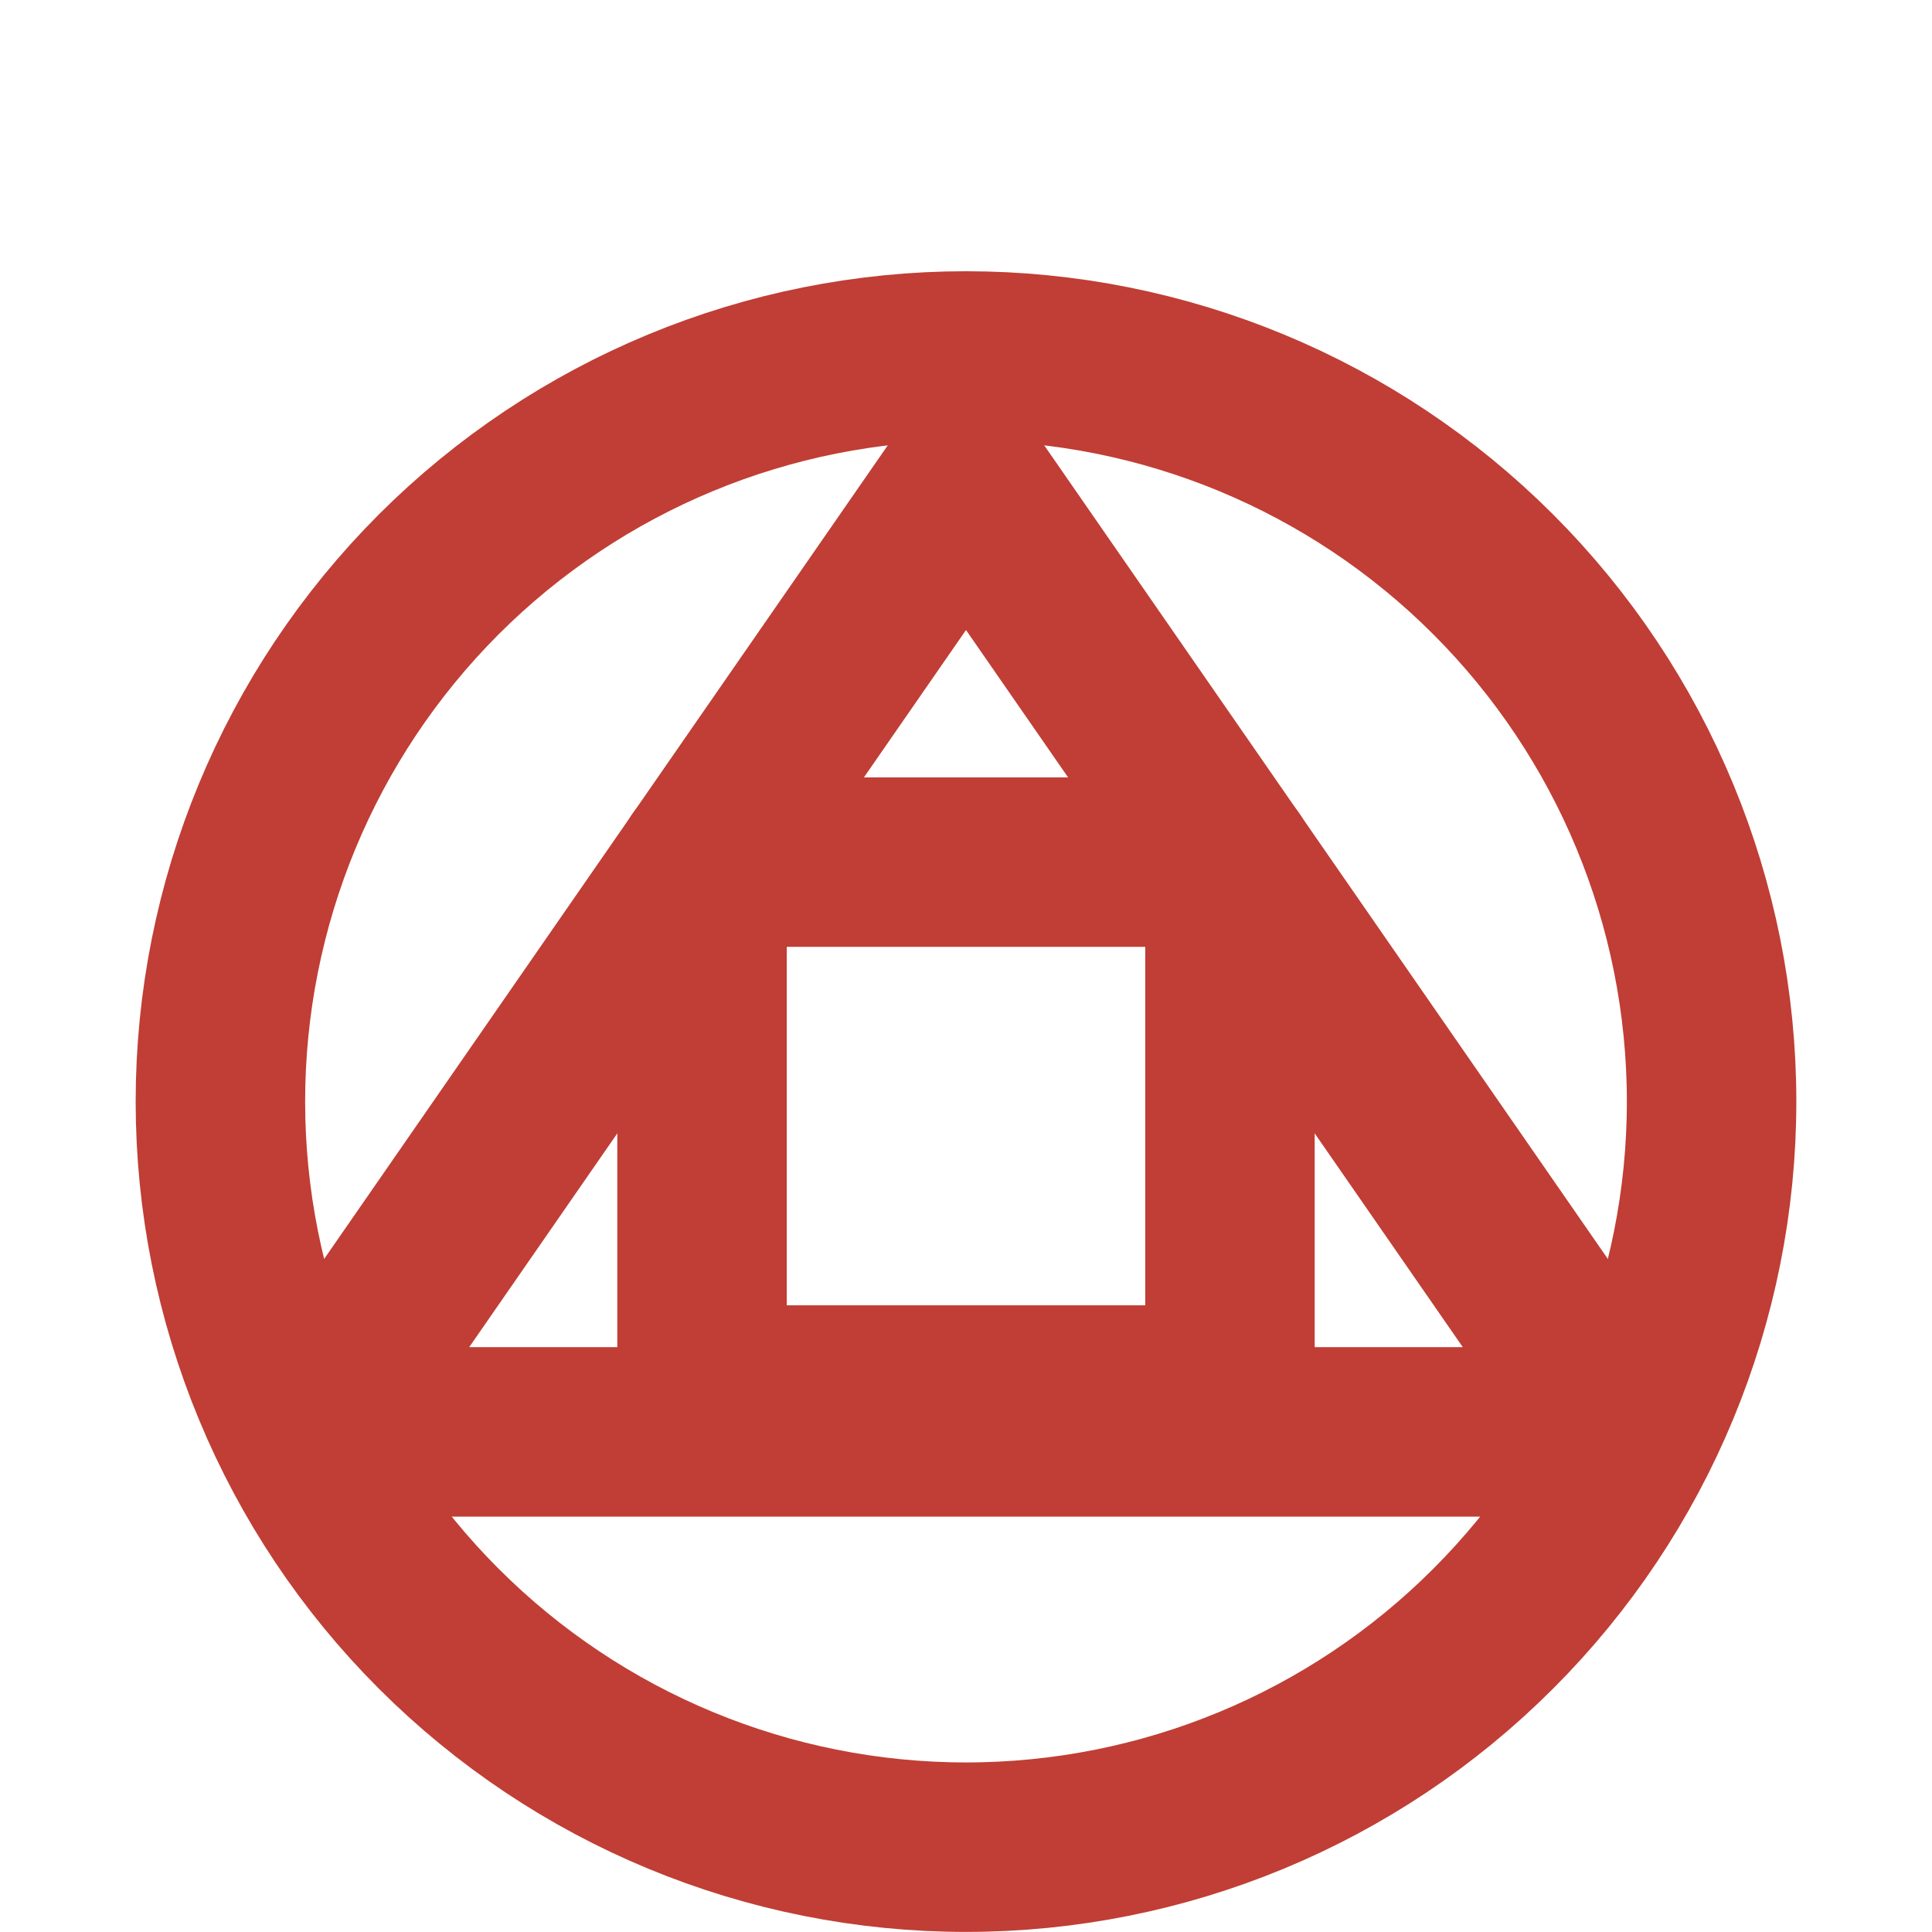
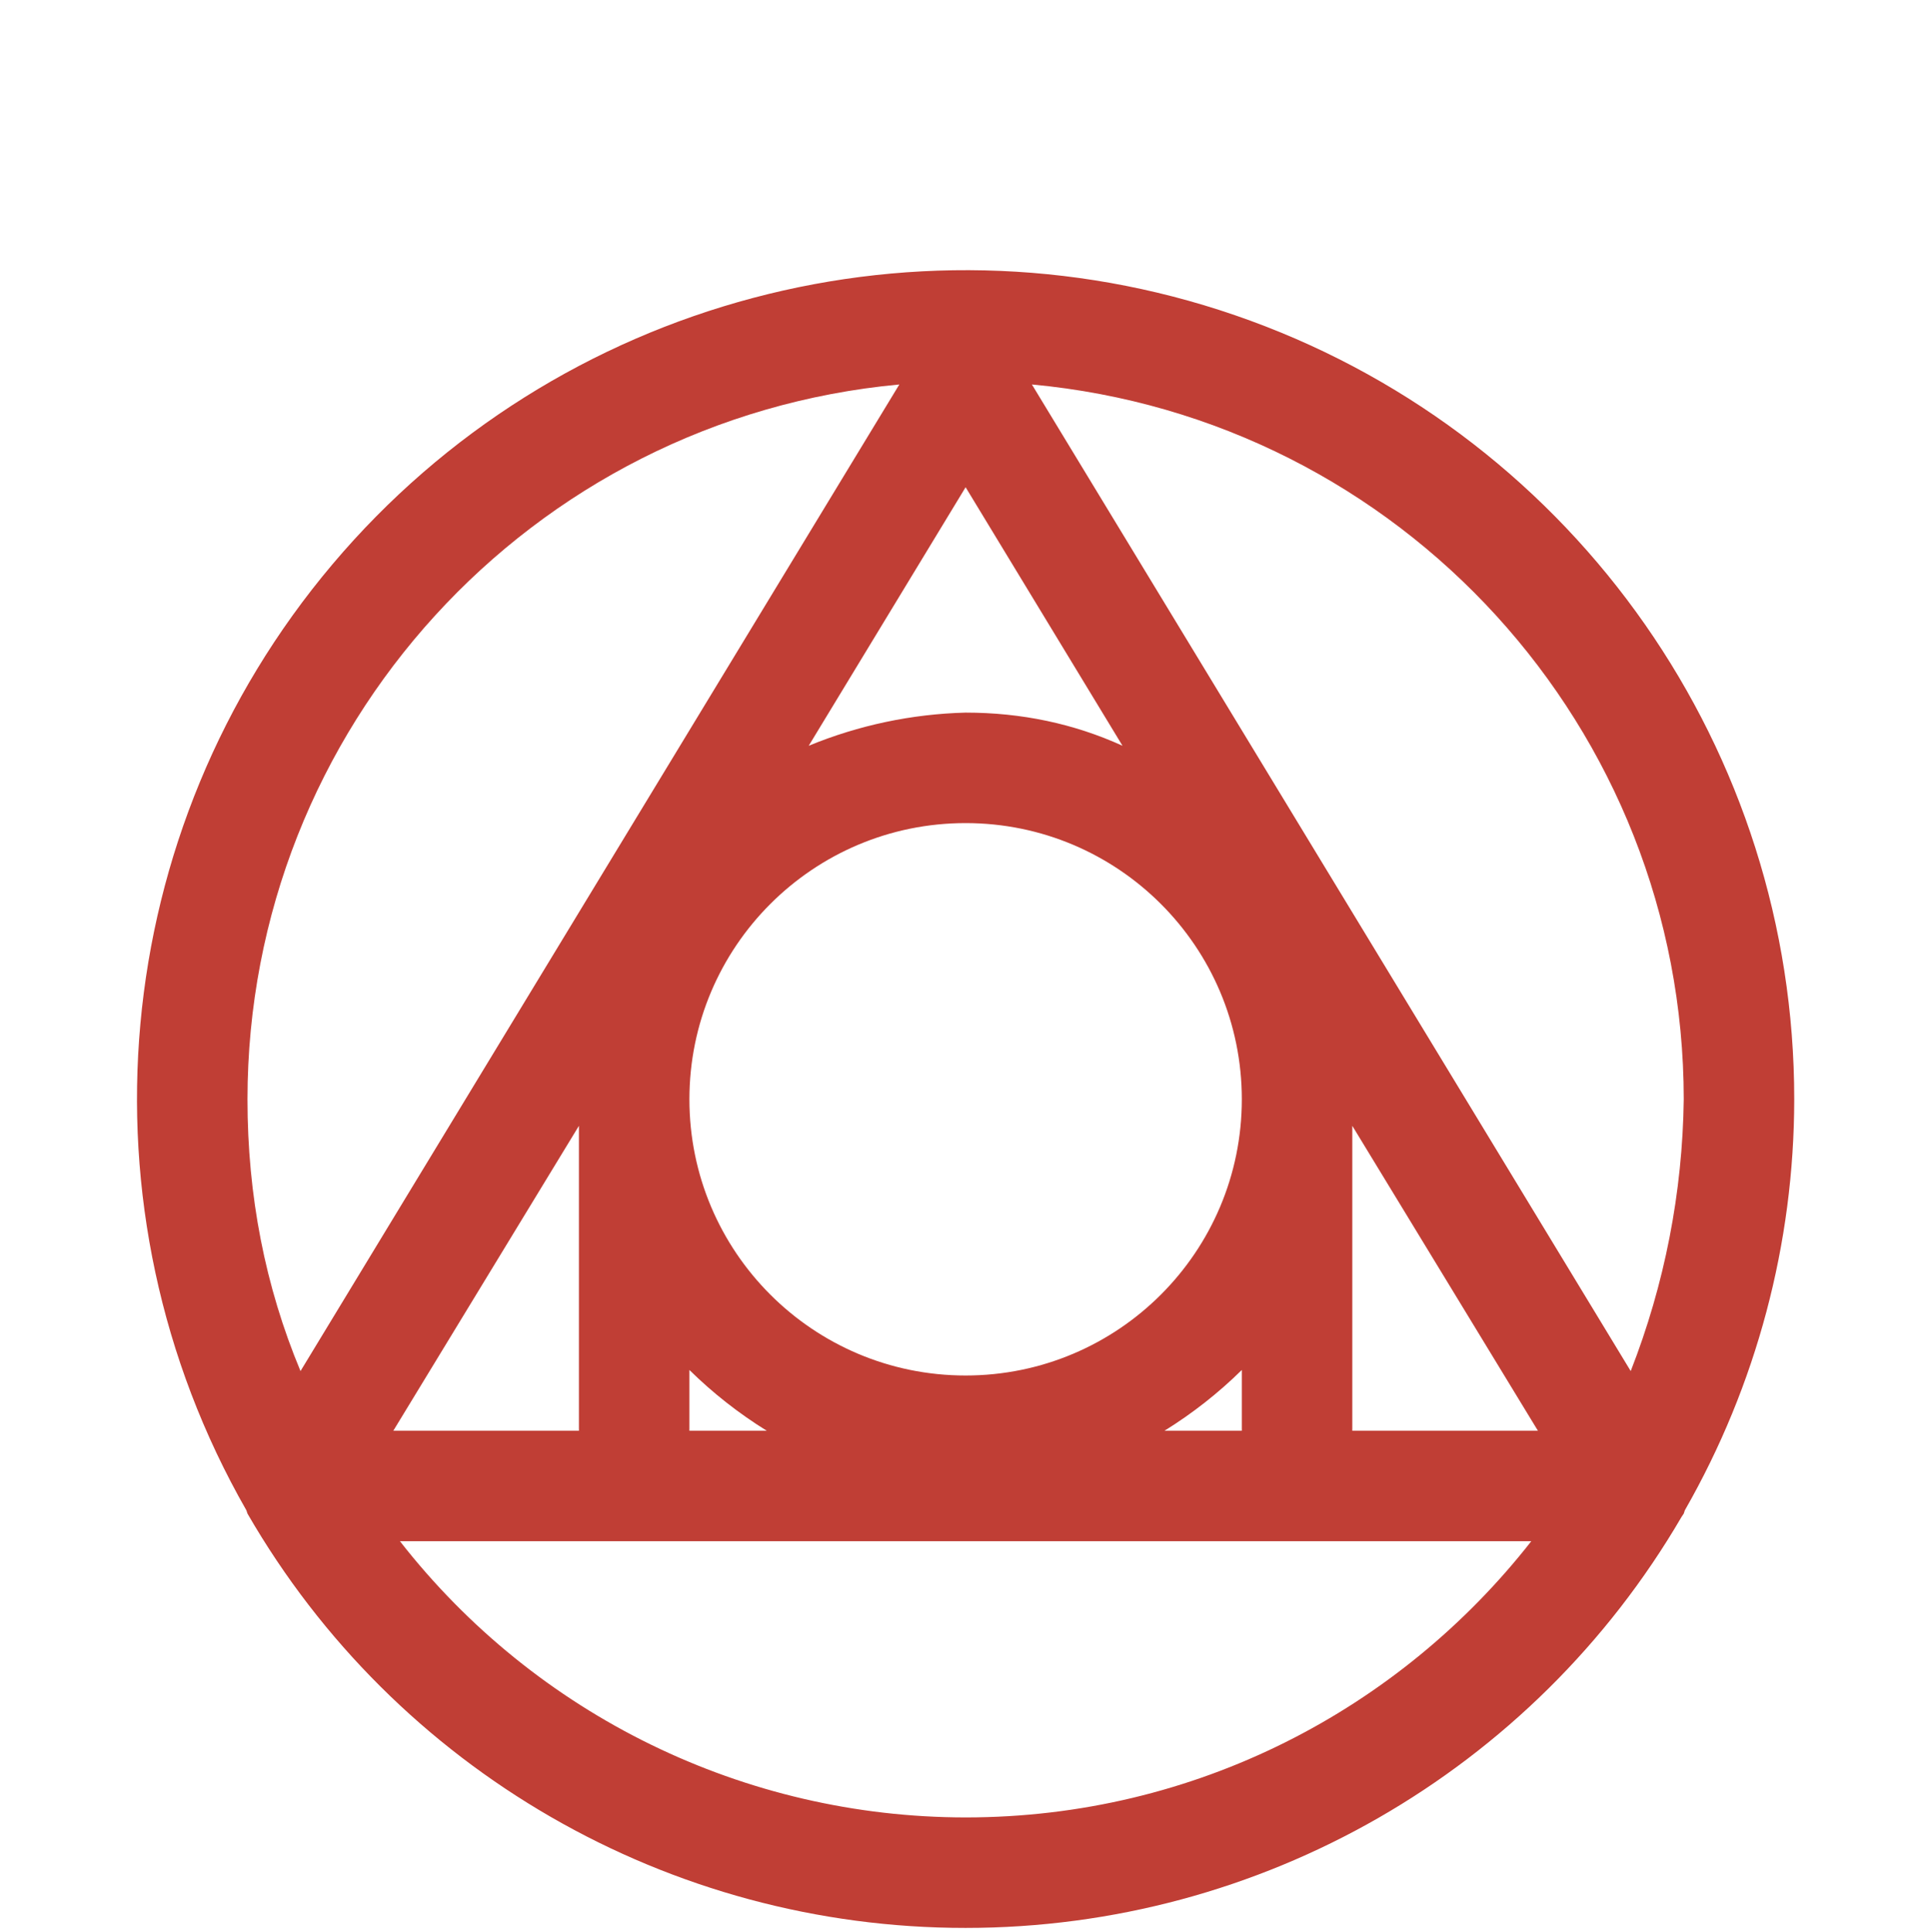
- <svg xmlns="http://www.w3.org/2000/svg" fill="none" viewBox="0.6 -1 22.8 22.8">
-   <path d="M20.799 12C20.799 14.334 19.872 16.572 18.221 18.221C16.572 19.872 14.334 20.799 12 20.799C9.666 20.799 7.429 19.872 5.778 18.221C4.128 16.572 3.201 14.334 3.201 12C3.201 9.666 4.128 7.429 5.778 5.778C7.429 4.128 9.666 3.201 12 3.201C14.334 3.201 16.572 4.128 18.221 5.778C19.872 7.429 20.799 9.666 20.799 12" stroke="#C03E35" stroke-width="2" stroke-linecap="round" />
-   <path d="M19.772 15.898H4.228L12 4.679L19.772 15.898Z" stroke="#C03E35" stroke-width="2" stroke-linecap="square" stroke-linejoin="round" />
-   <path d="M8.885 9.174H15.115V15.404H8.885V9.174Z" stroke="#C03E35" stroke-width="2" stroke-linecap="square" stroke-linejoin="round" />
+ <svg xmlns="http://www.w3.org/2000/svg" viewBox="-0.74 -1.95 17.48 17.48">
+   <path fill="#C03E35" d="M14.5 8a6.5 6.5 0 0 0-5.9-6.47l5.42 8.93A7 7 0 0 0 14.5 8M2.88 12A6.5 6.5 0 0 0 8 14.5c2.08 0 3.93-.98 5.12-2.5zm8.62-1h1.68L11.5 8.24zm-1-.55a4 4 0 0 1-.7.55h.7zM8 5.5a2.5 2.5 0 1 0 0 5 2.5 2.5 0 0 0 0-5M5.5 11h.7a4 4 0 0 1-.7-.55zm-2.68 0H4.5V8.24zm3.76-6.2A4 4 0 0 1 8 4.5q.76 0 1.42.3L8 2.46zM1.5 8q0 1.31.48 2.46L7.4 1.53A6.5 6.5 0 0 0 1.5 8m14 0a7.5 7.5 0 0 1-.99 3.72l-.01.03-.02.03A7.5 7.5 0 0 1 8 15.5a7.5 7.5 0 0 1-6.5-3.75l-.01-.03A7.5 7.5 0 1 1 15.5 8" />
</svg>
